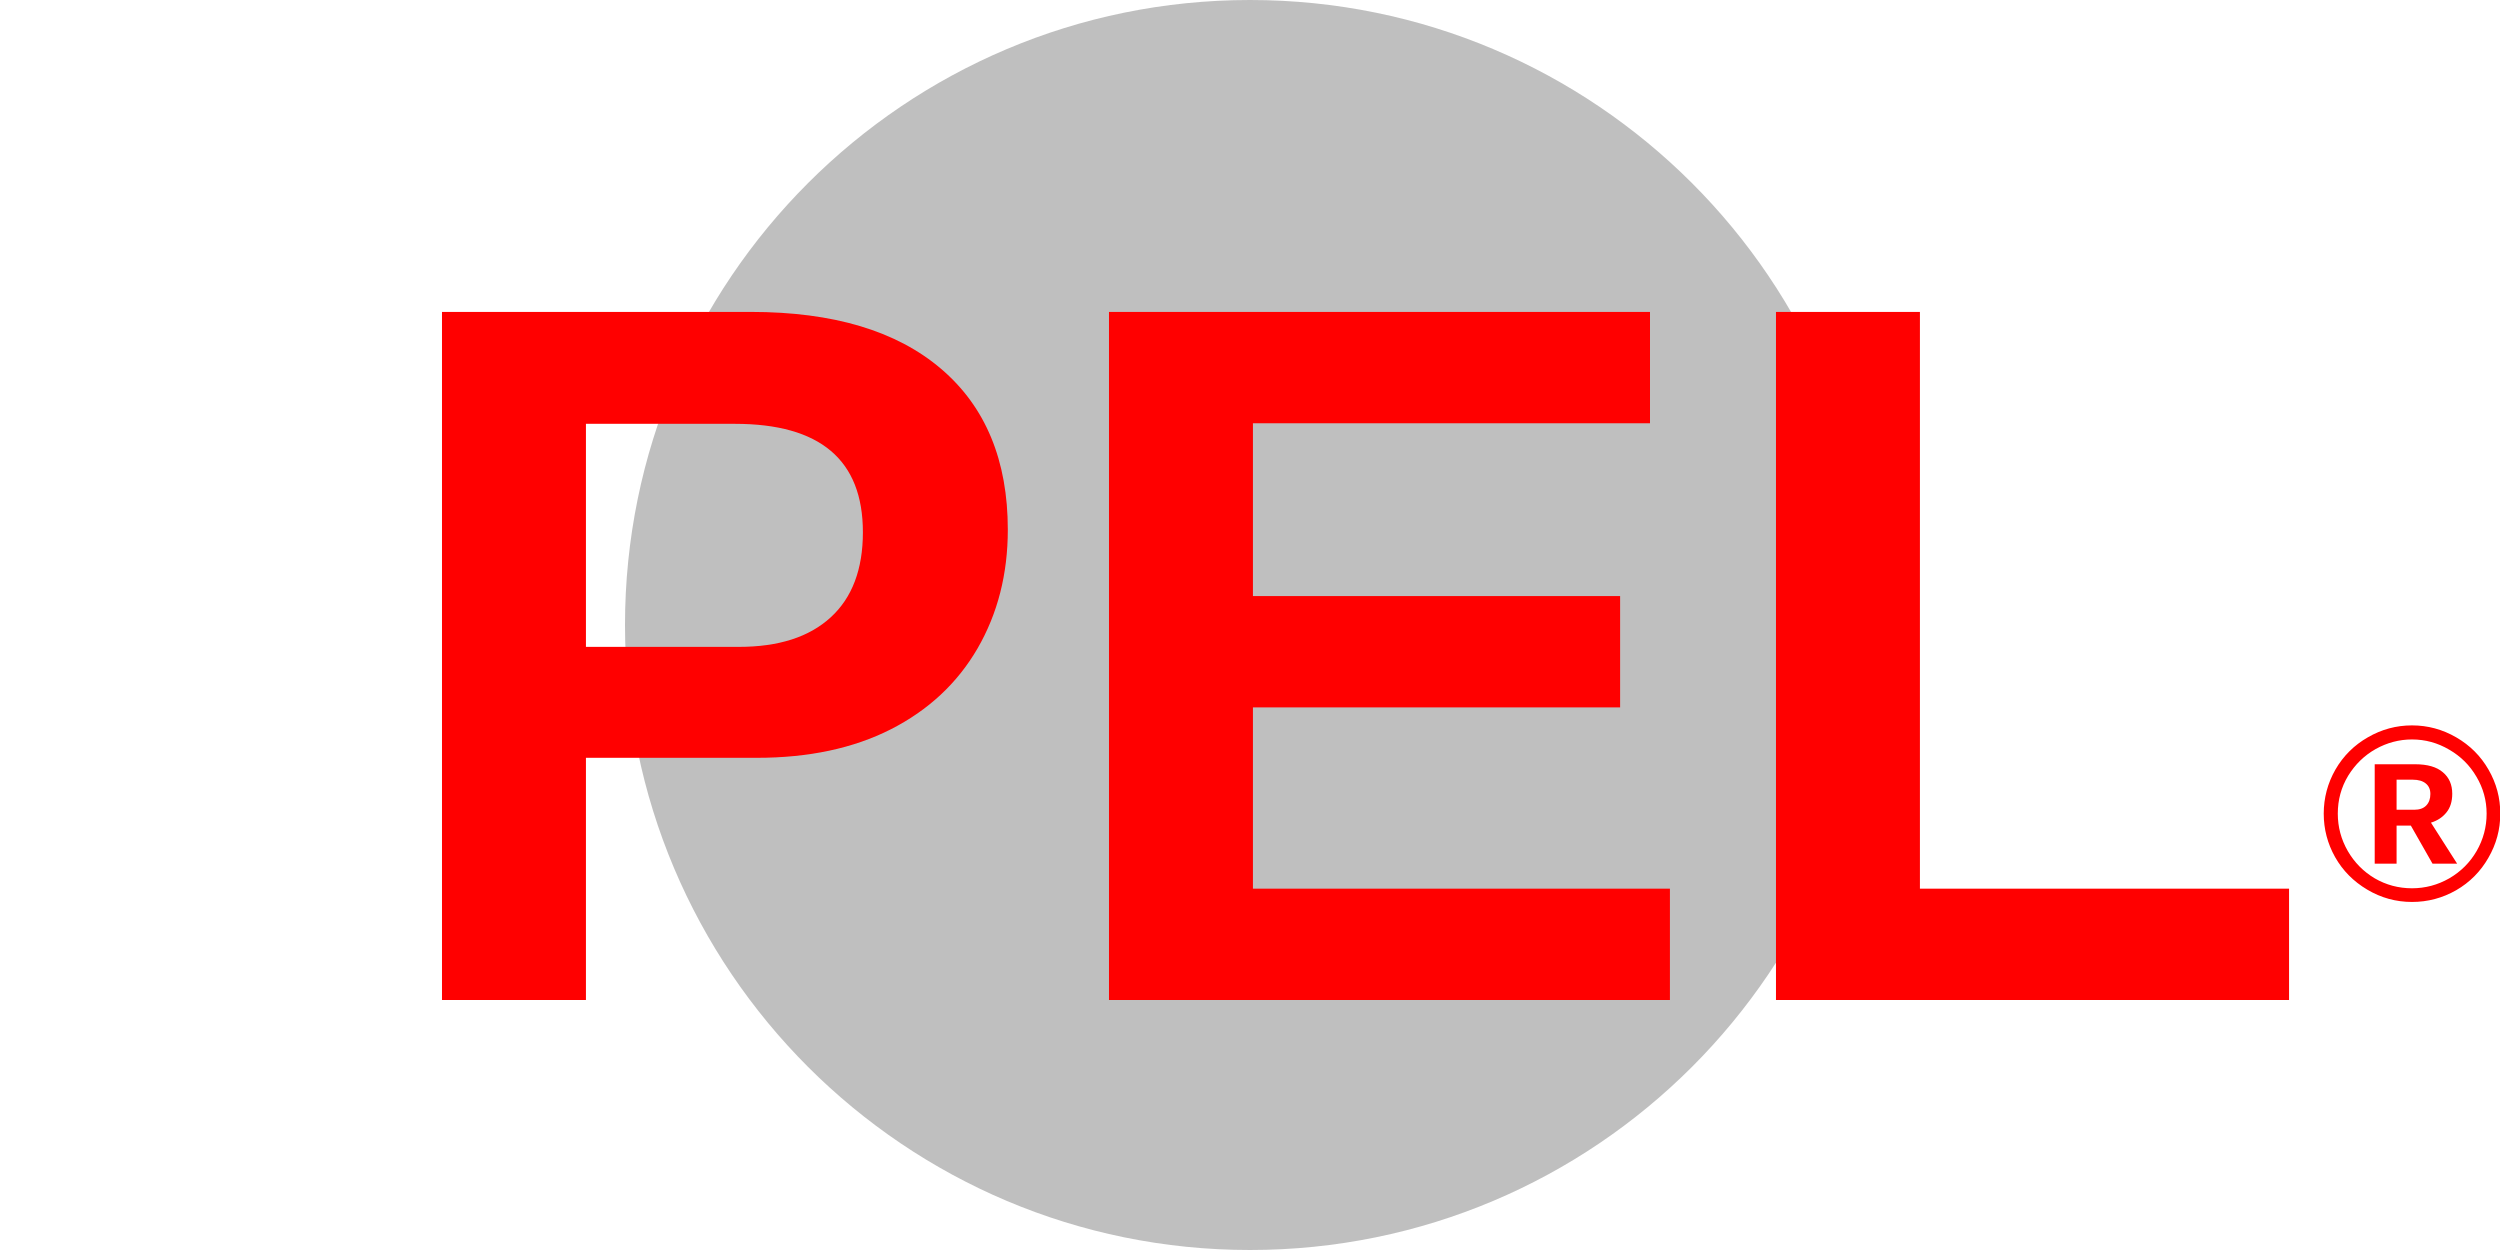
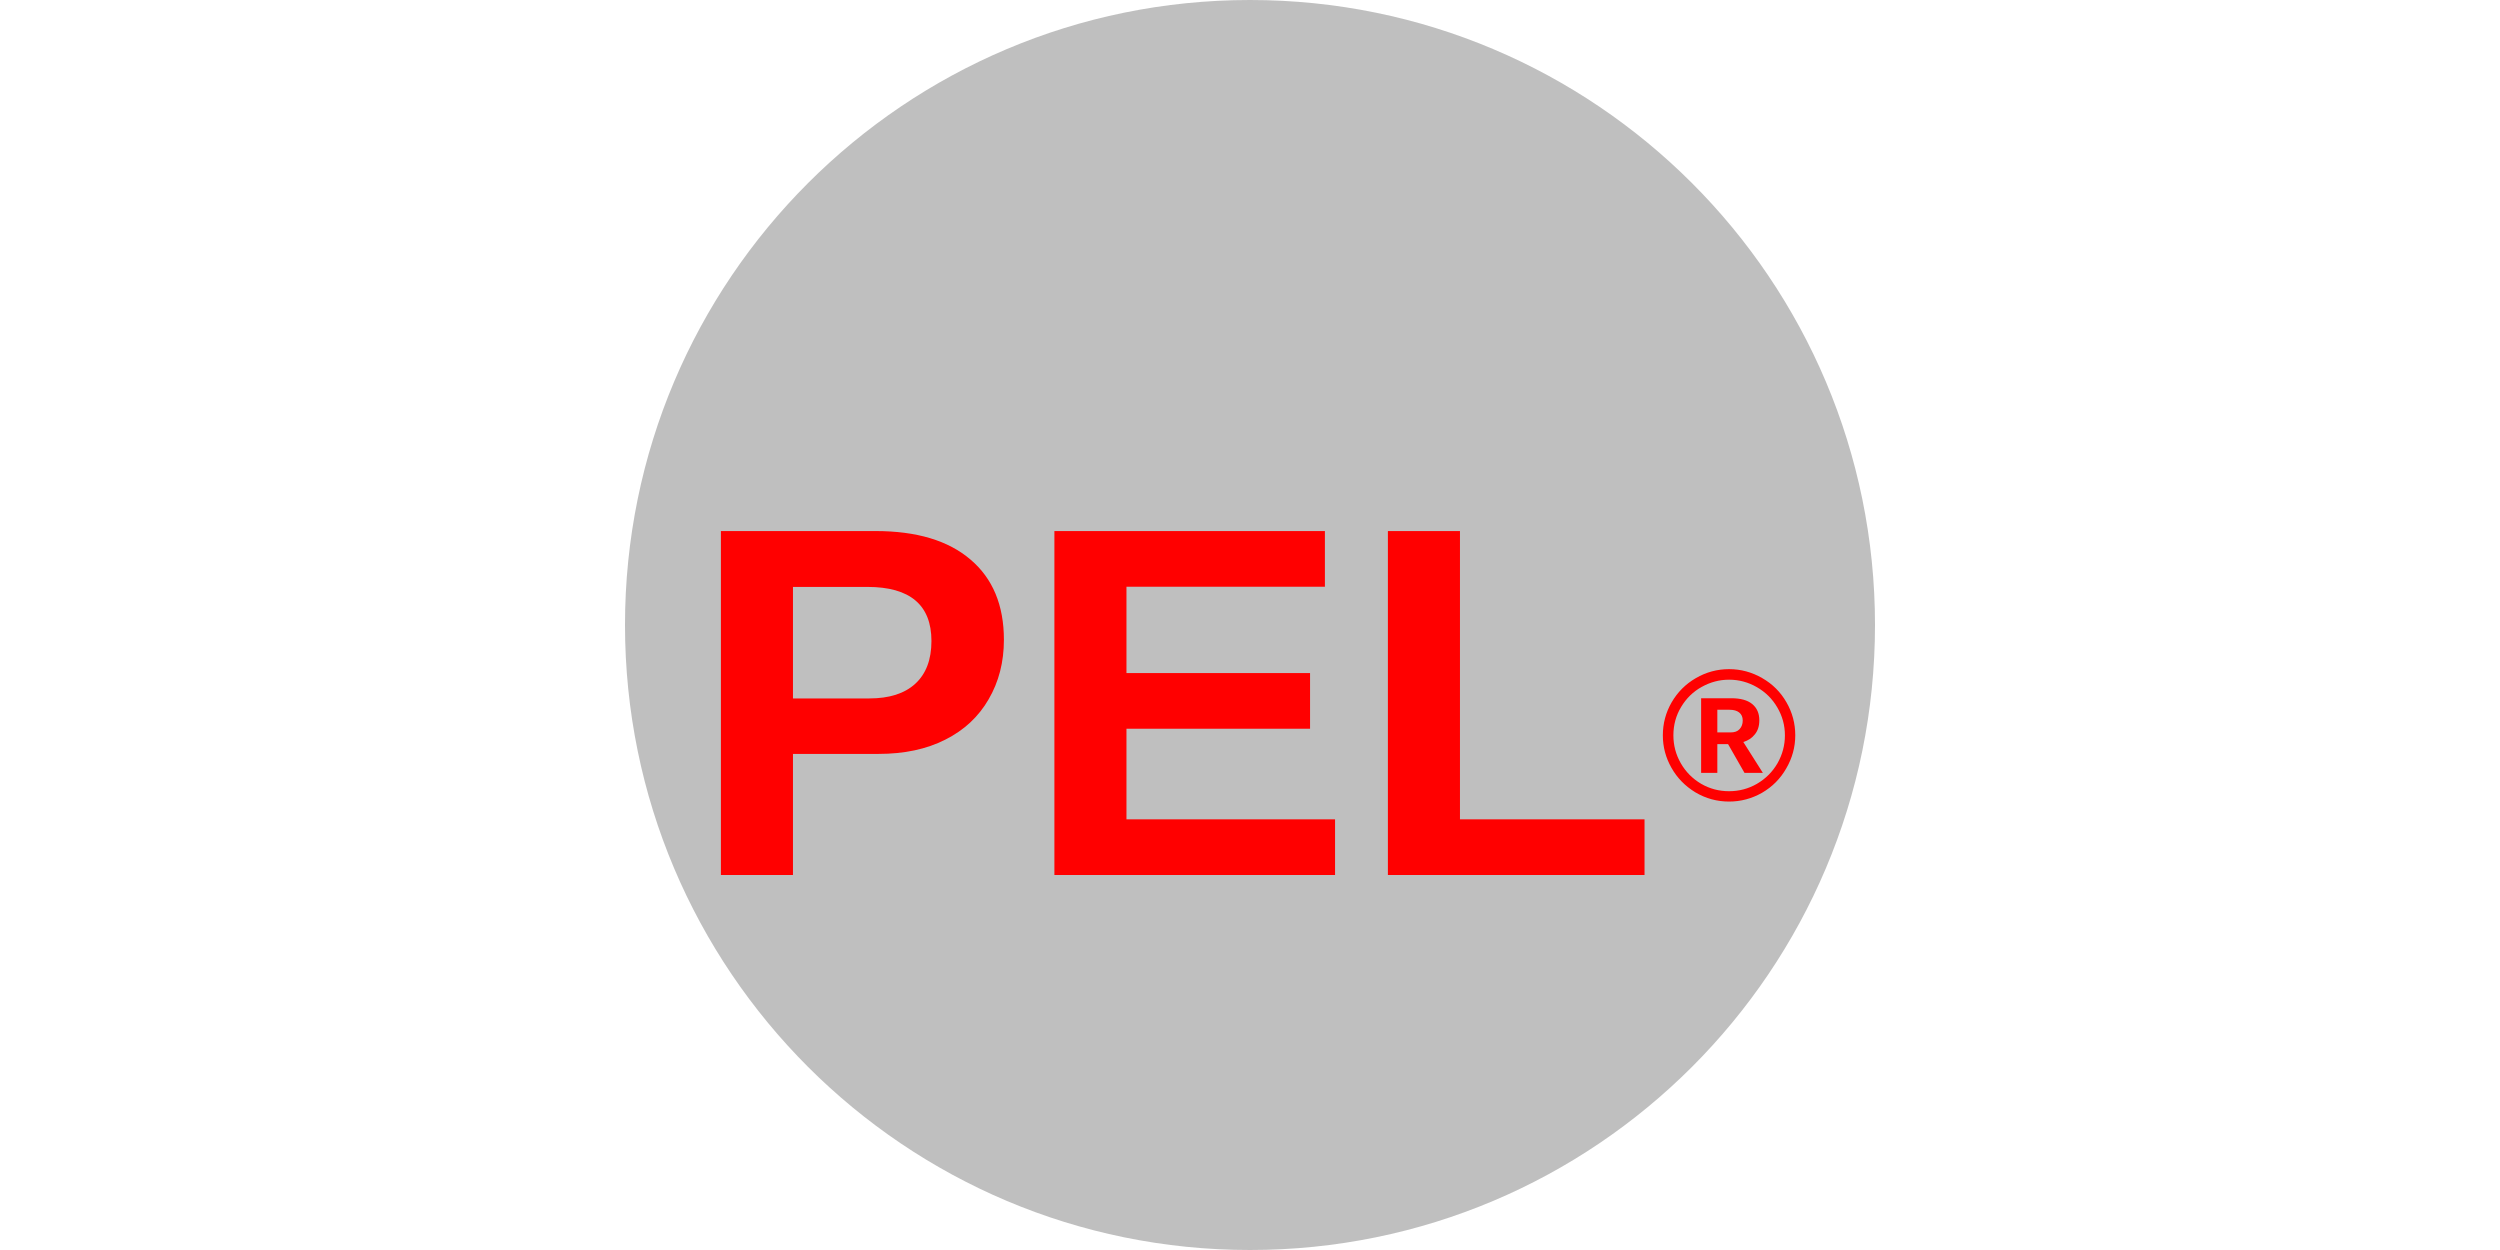
<svg xmlns="http://www.w3.org/2000/svg" width="400" height="200" viewBox="0 0 200 100">
  <circle cx="100" cy="50" r="50" fill="#bfbfbf" />
-   <text x="30" y="80" font-family="Arial" font-size="80" font-weight="bold" fill="#ff0000">
-     PEL<tspan font-size="20" baseline-shift="super">®</tspan>
+   <text x="55" y="70" font-family="Arial" font-size="40" font-weight="bold" fill="#ff0000">
+     PEL<tspan font-size="15" baseline-shift="super">®</tspan>
  </text>
</svg>
